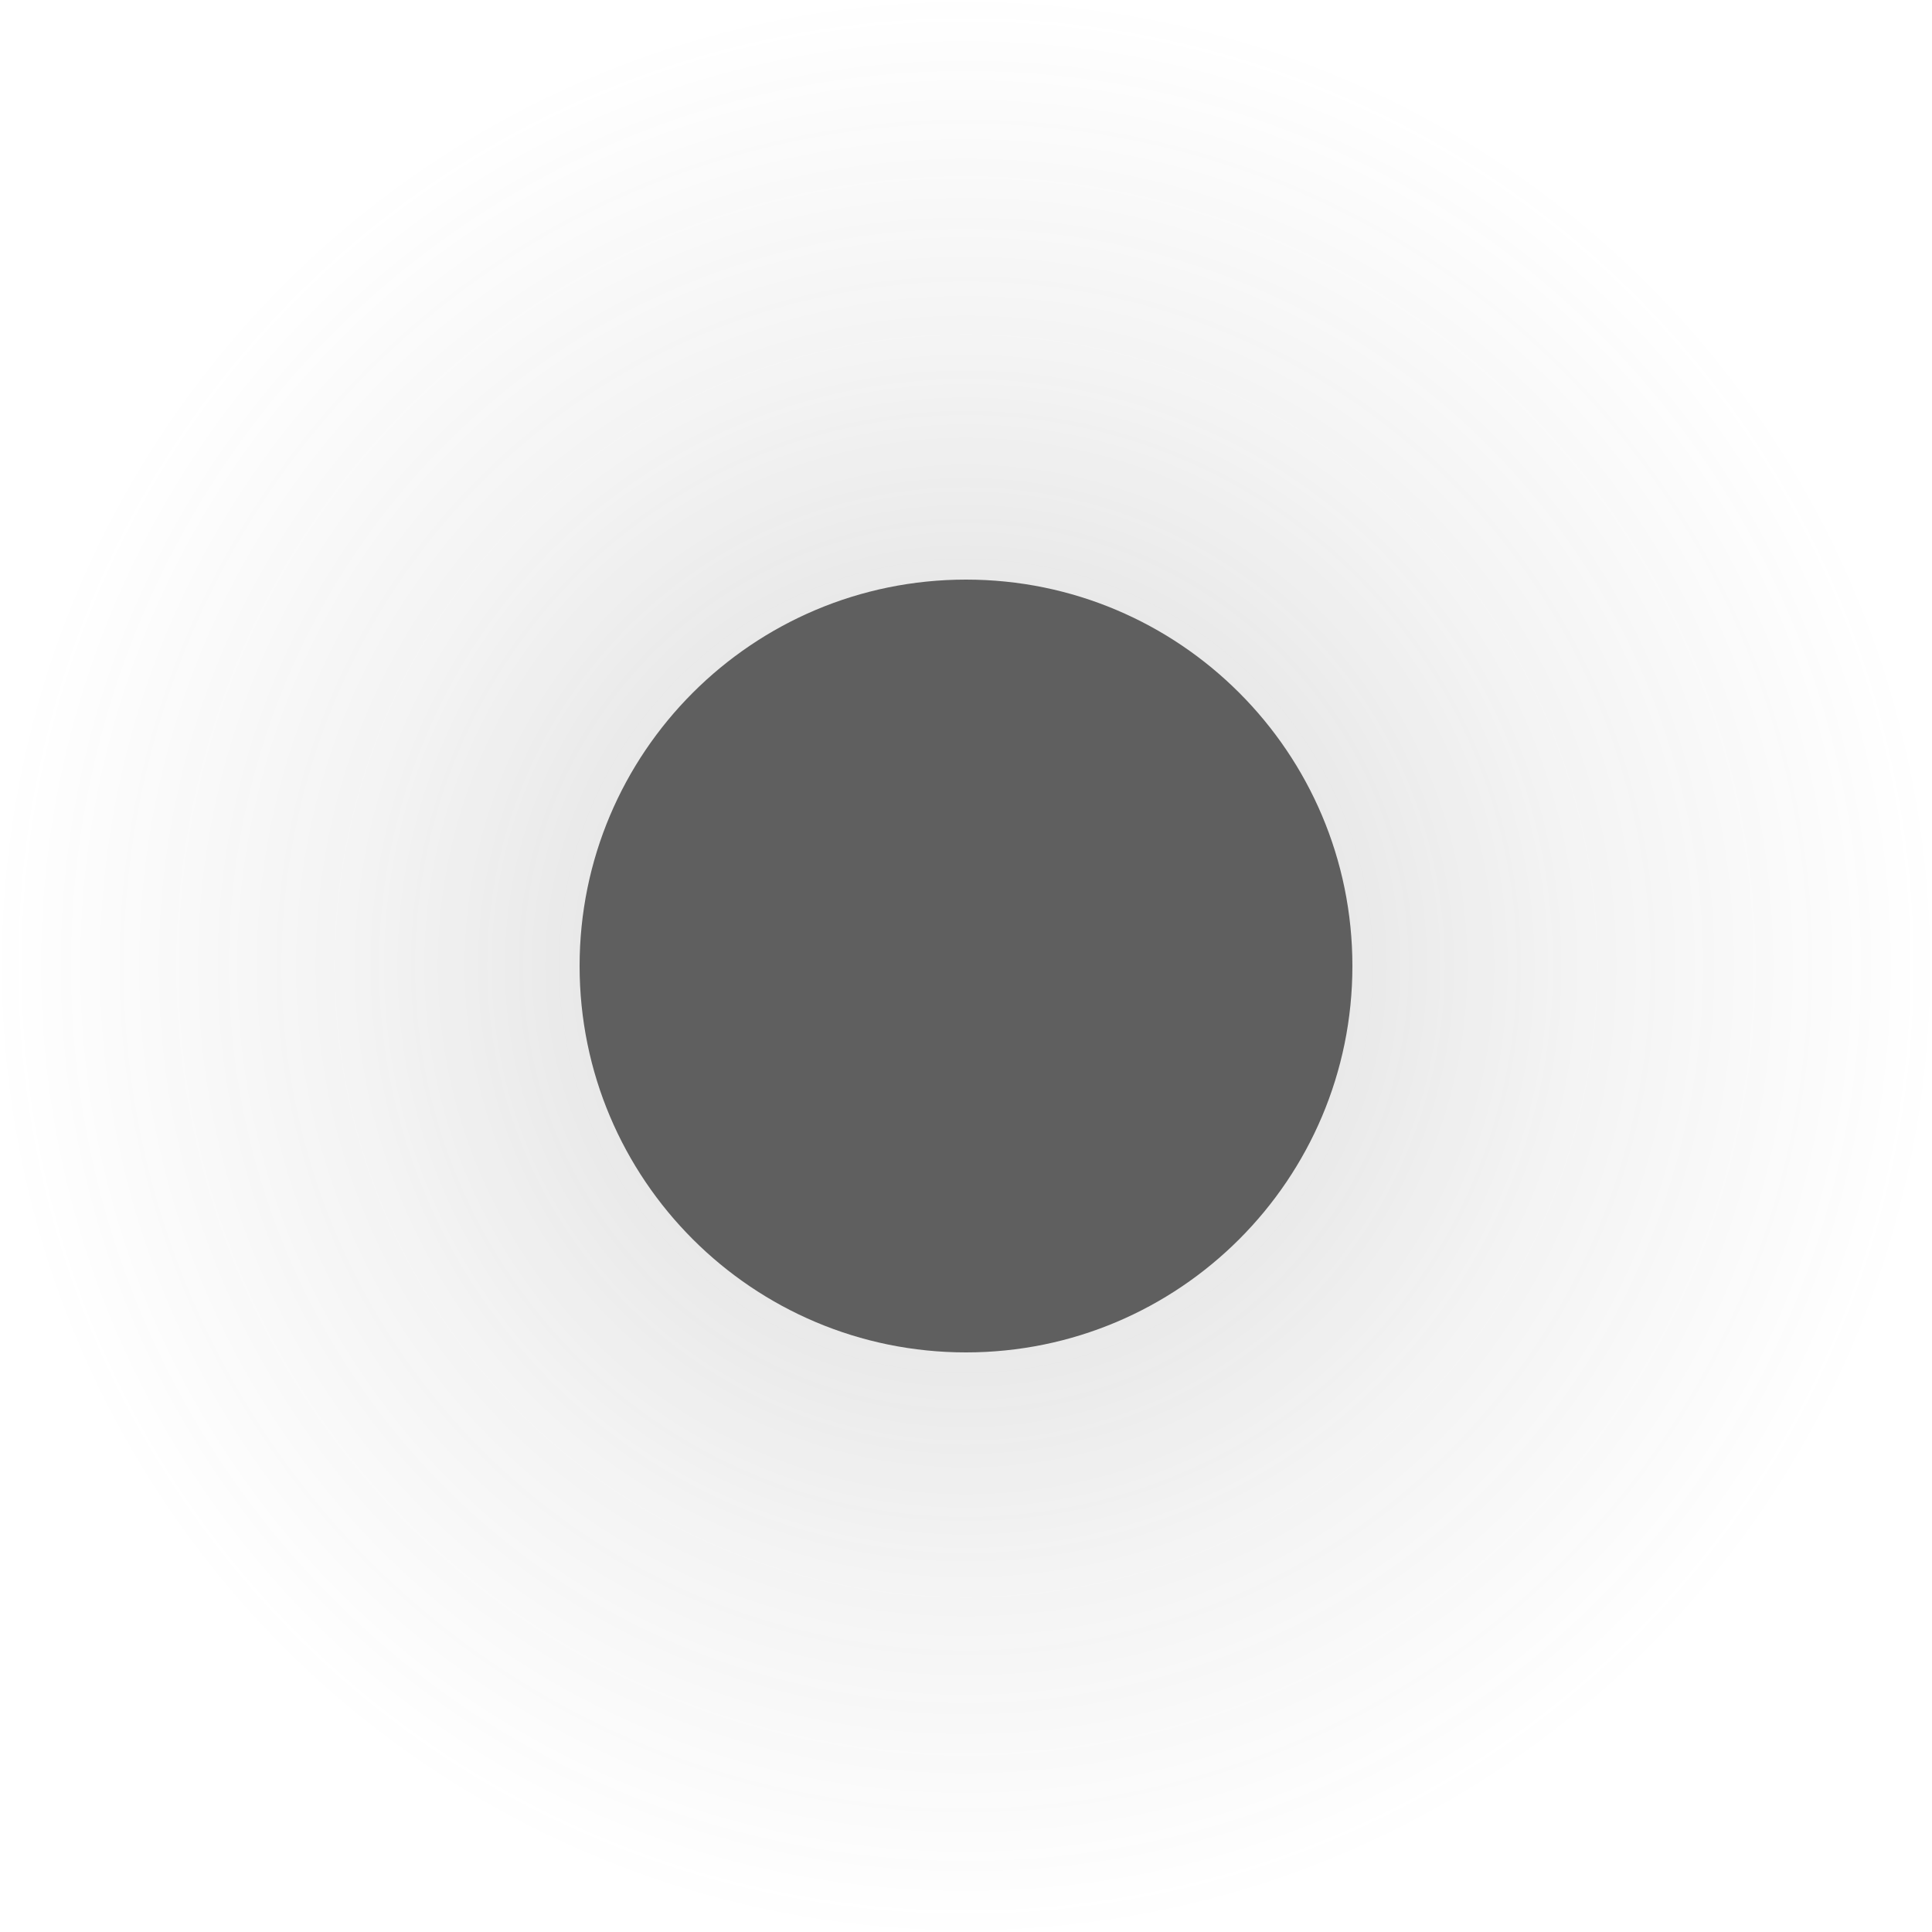
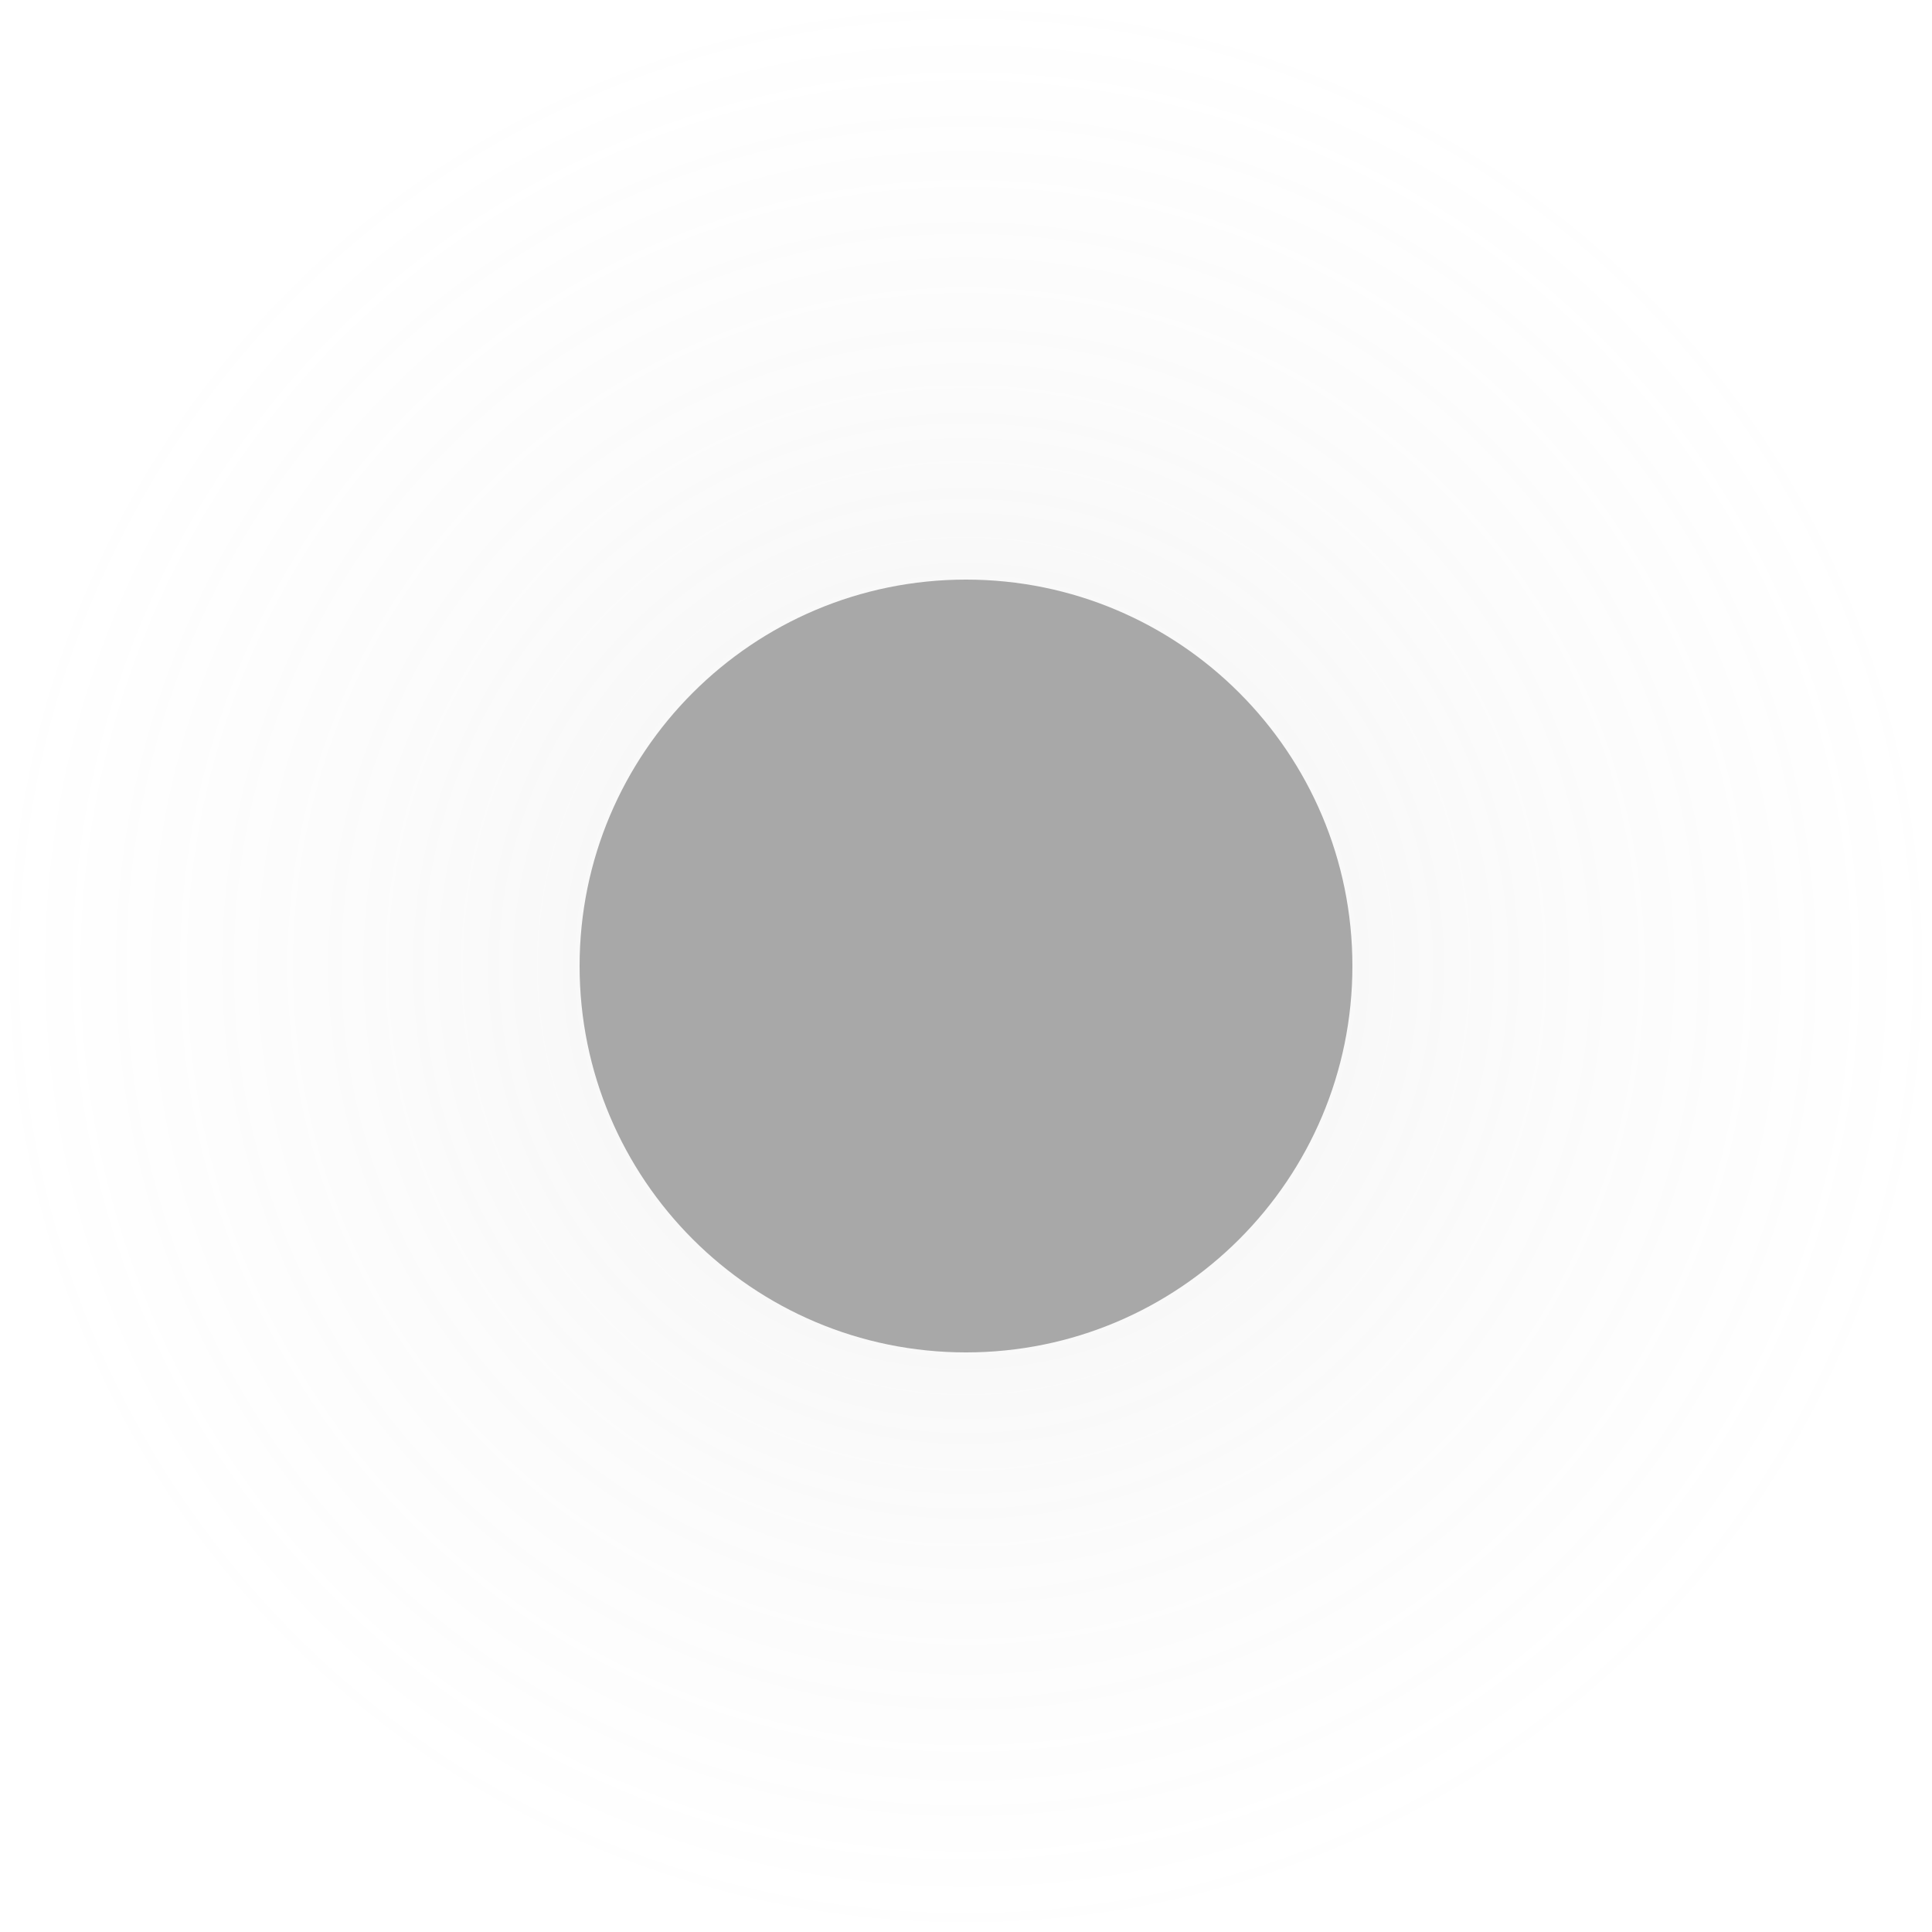
<svg xmlns="http://www.w3.org/2000/svg" width="16" height="16" viewBox="0 0 16 16">
  <defs>
    <radialGradient id="g">
-       <stop offset="30%" stop-color="#5F5F5F" stop-opacity="0.165" />
-       <stop offset="62%" stop-color="#5F5F5F" stop-opacity="0.074" />
-       <stop offset="100%" stop-color="#5F5F5F" stop-opacity="0" />
+       <stop offset="30%" stop-color="#A8A8A8" stop-opacity="0.090" />
+       <stop offset="62%" stop-color="#A8A8A8" stop-opacity="0.041" />
+       <stop offset="100%" stop-color="#A8A8A8" stop-opacity="0" />
    </radialGradient>
  </defs>
  <circle cx="8" cy="8" r="8" fill="url(#g)" />
-   <circle cx="8" cy="8" r="3.2" fill="#5F5F5F" />
+   <circle cx="8" cy="8" r="3.2" fill="#A8A8A8" />
</svg>
